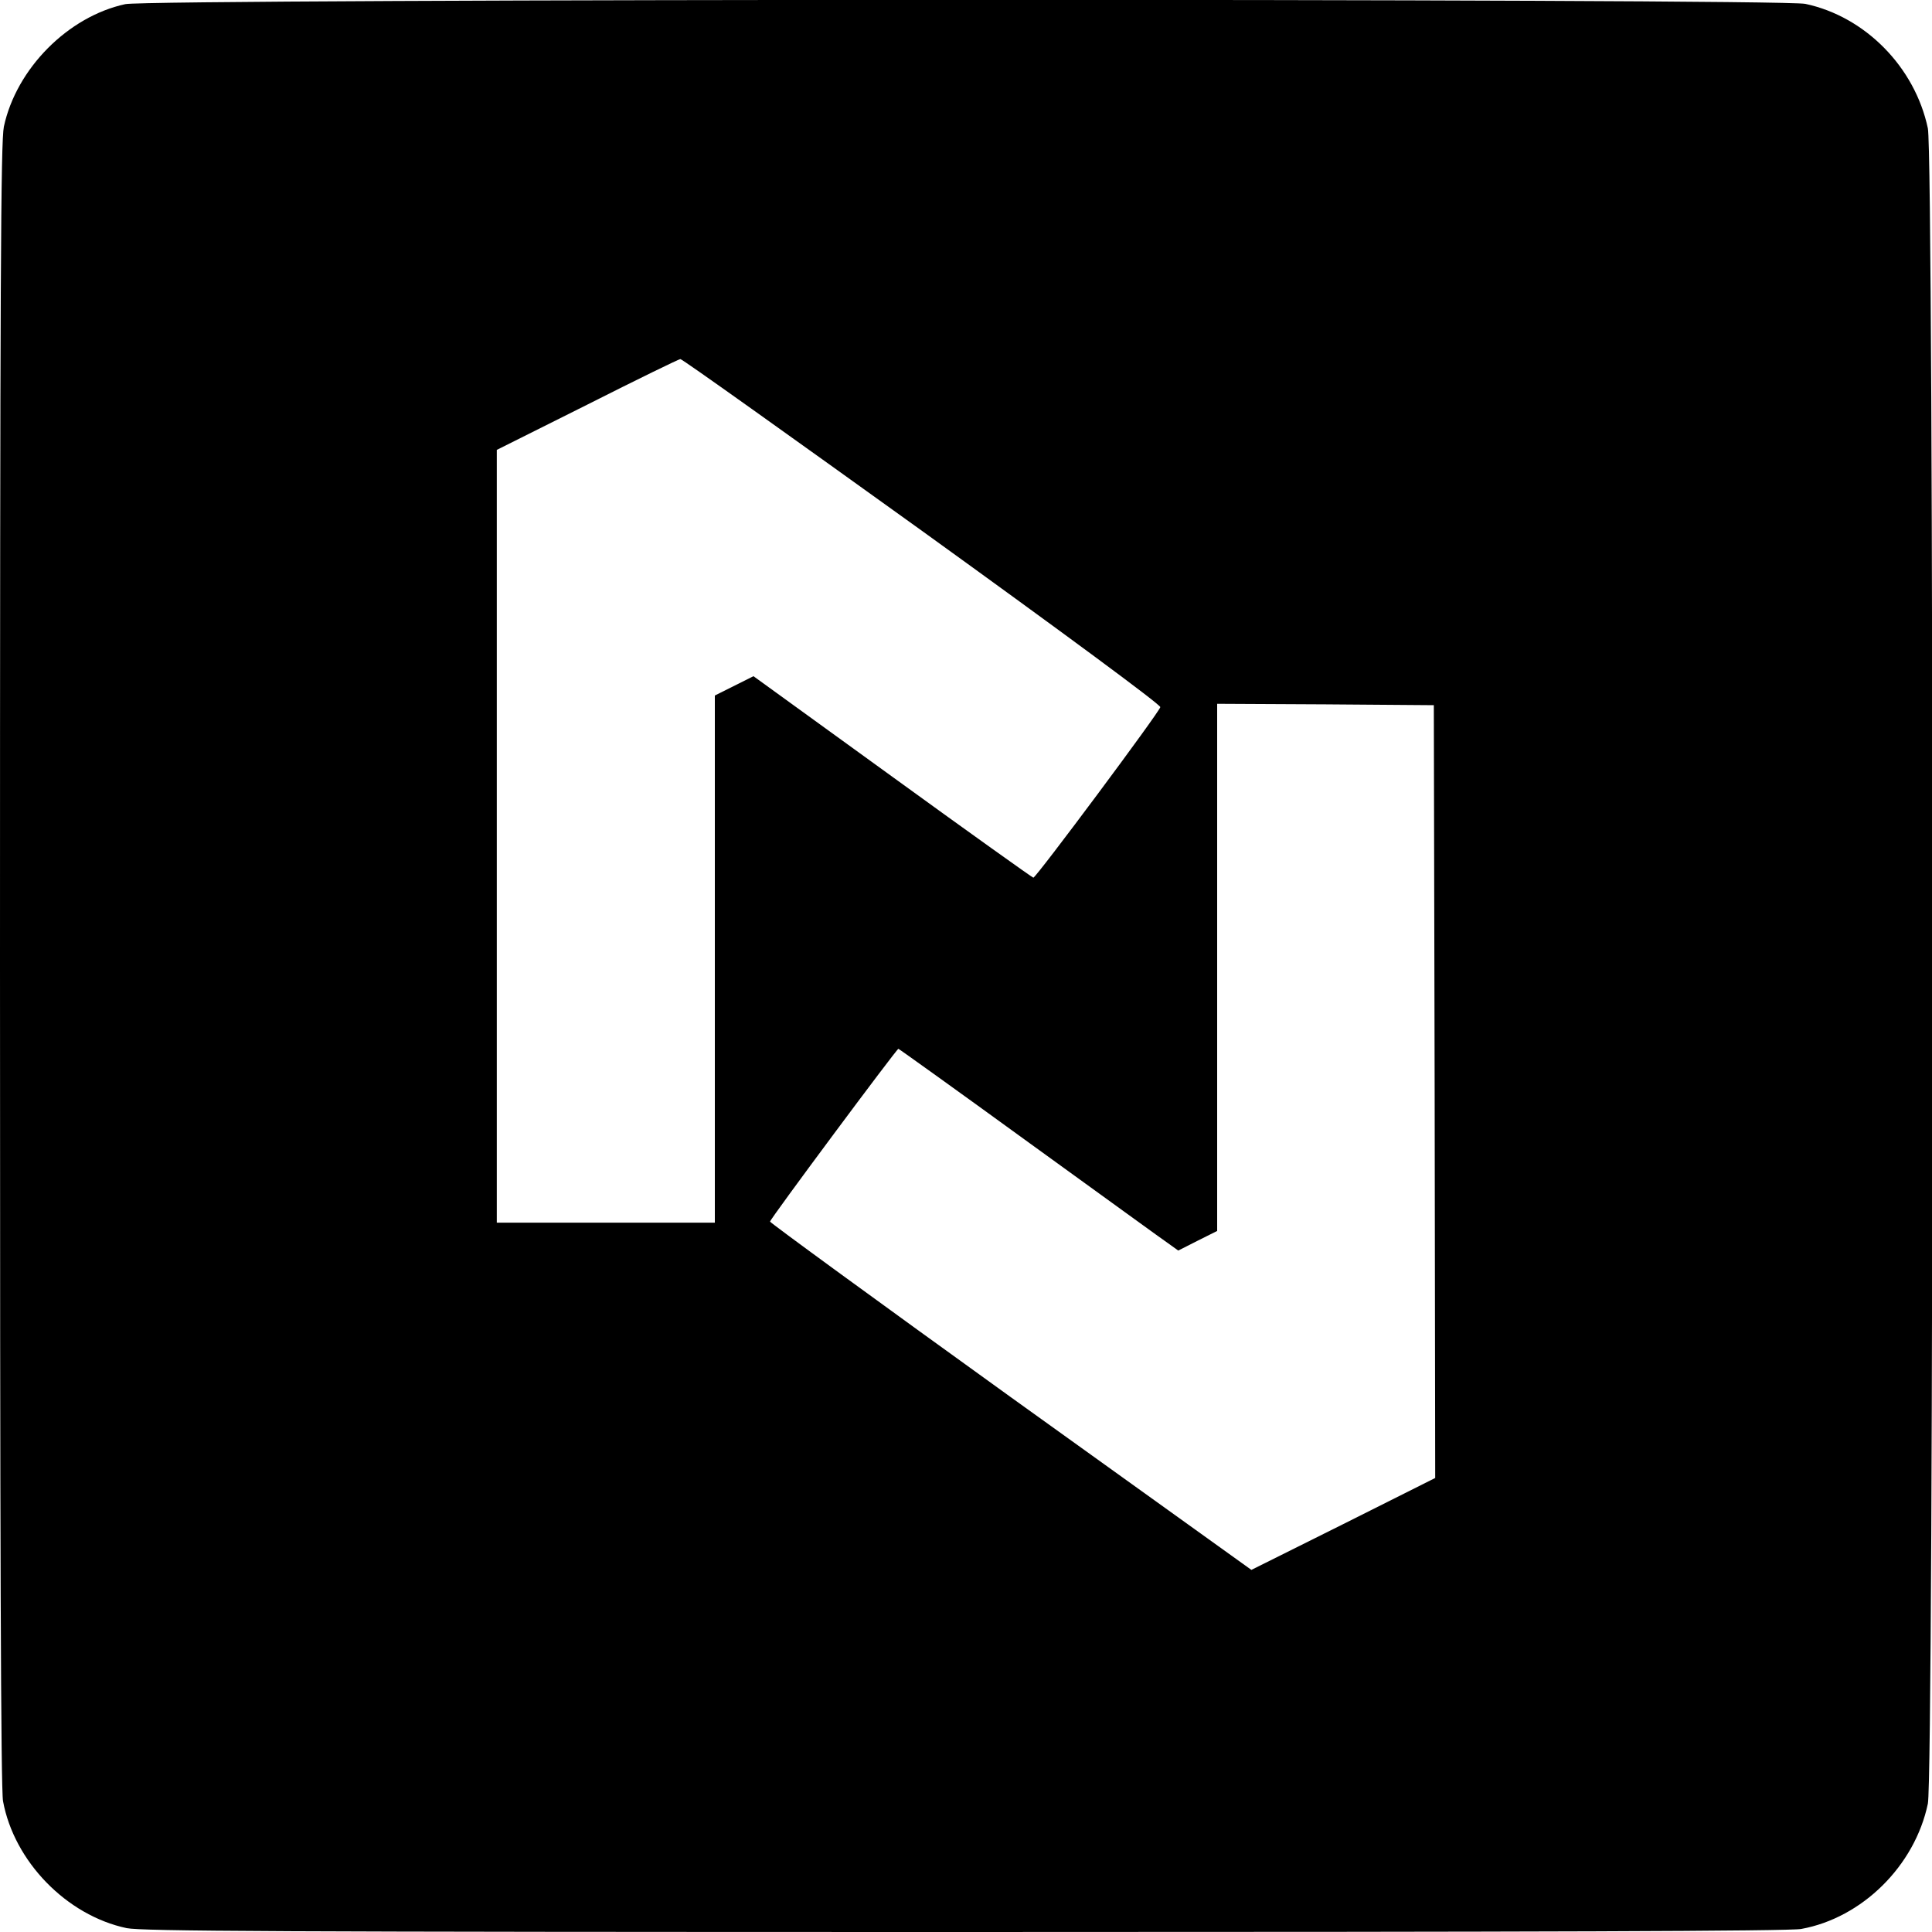
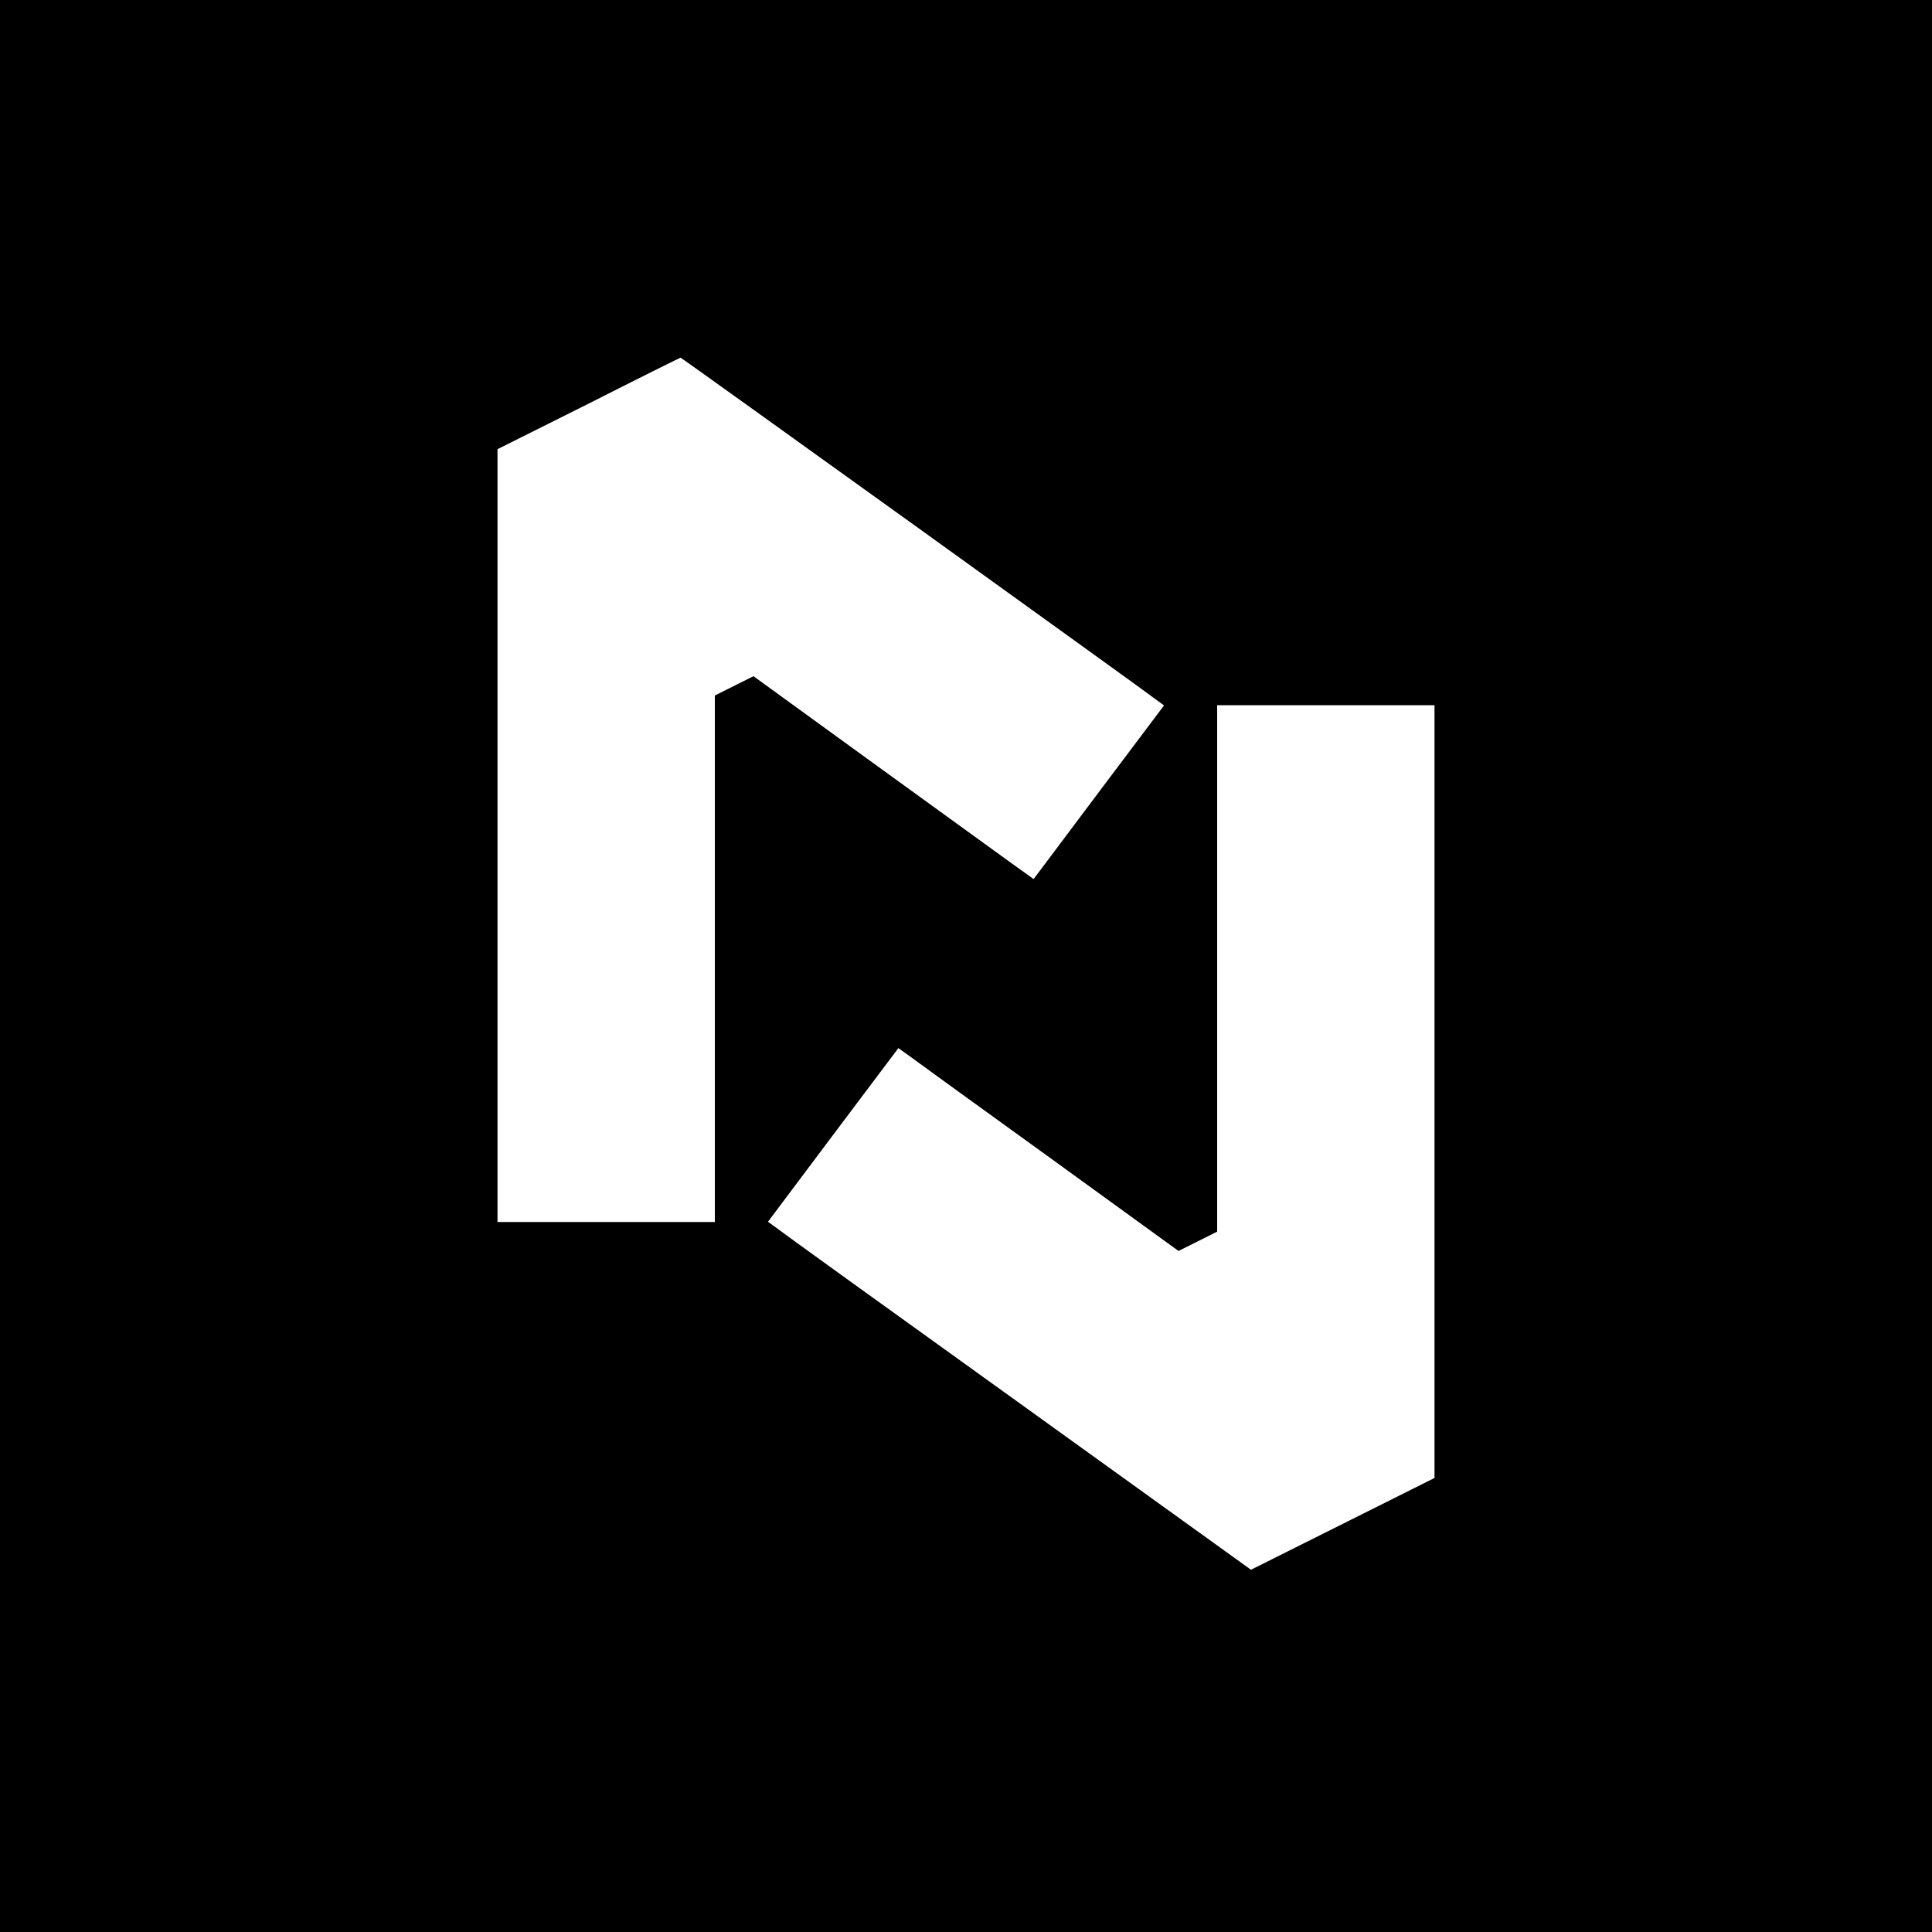
- <svg xmlns="http://www.w3.org/2000/svg" version="1.0" width="700pt" height="700pt" viewBox="0 0 700 700" preserveAspectRatio="xMidYMid meet">
-   <g transform="translate(0,700) scale(0.1,-0.1)" fill="#000000" stroke="none">
-     <path d="M454 6985 c-208 -45 -395 -234 -440 -444 -11 -56 -14 -527 -14 -3037 0 -2091 3 -2988 11 -3030 40 -218 230 -414 448 -460 56 -11 527 -14 3037 -14 2091 0 2988 3 3030 11 221 40 412 229 459 454 22 106 22 5965 0 6070 -47 222 -227 405 -444 451 -96 20 -5993 19 -6087 -1z m2886 -1908 c517 -373 865 -630 864 -639 -1 -15 -450 -618 -460 -618 -3 0 -233 164 -510 365 l-504 365 -70 -35 -70 -35 0 -955 0 -955 -395 0 -395 0 0 1400 0 1400 328 164 c180 91 332 165 337 165 6 1 399 -280 875 -622z m1858 -2032 l2 -1400 -333 -167 -333 -166 -872 626 c-479 345 -871 631 -872 636 0 9 459 626 465 626 2 0 217 -154 477 -343 260 -188 487 -353 505 -365 l32 -23 71 36 70 35 0 955 0 955 393 -2 392 -3 3 -1400z" />
+ <svg xmlns="http://www.w3.org/2000/svg" version="1.0" width="16pt" height="16pt" viewBox="0 0 16 16" preserveAspectRatio="xMidYMid meet">
+   <g transform="translate(0,16) scale(0.002,-0.002)" fill="#000000" stroke="none">
+     <path d="M0 4000 l0 -4000 4000 0 4000 0 0 4000 0 4000 -4000 0 -4000 0 0 -4000z m3788 1824 c532 -383 982 -707 999 -721 l33 -24 -270 -359 -270 -360 -88 63 c-48 35 -309 224 -580 420 l-492 357 -80 -40 -80 -40 0 -1090 0 -1090 -450 0 -450 0 0 1600 0 1600 378 189 c207 105 378 190 380 190 1 1 437 -312 970 -695z m2152 -2344 l0 -1600 -380 -190 -380 -190 -967 696 c-533 383 -983 707 -1000 721 l-33 24 270 360 270 359 53 -38 c28 -21 289 -210 580 -420 l527 -382 80 40 80 40 0 1090 0 1090 450 0 450 0 0 -1600z" />
  </g>
</svg>
